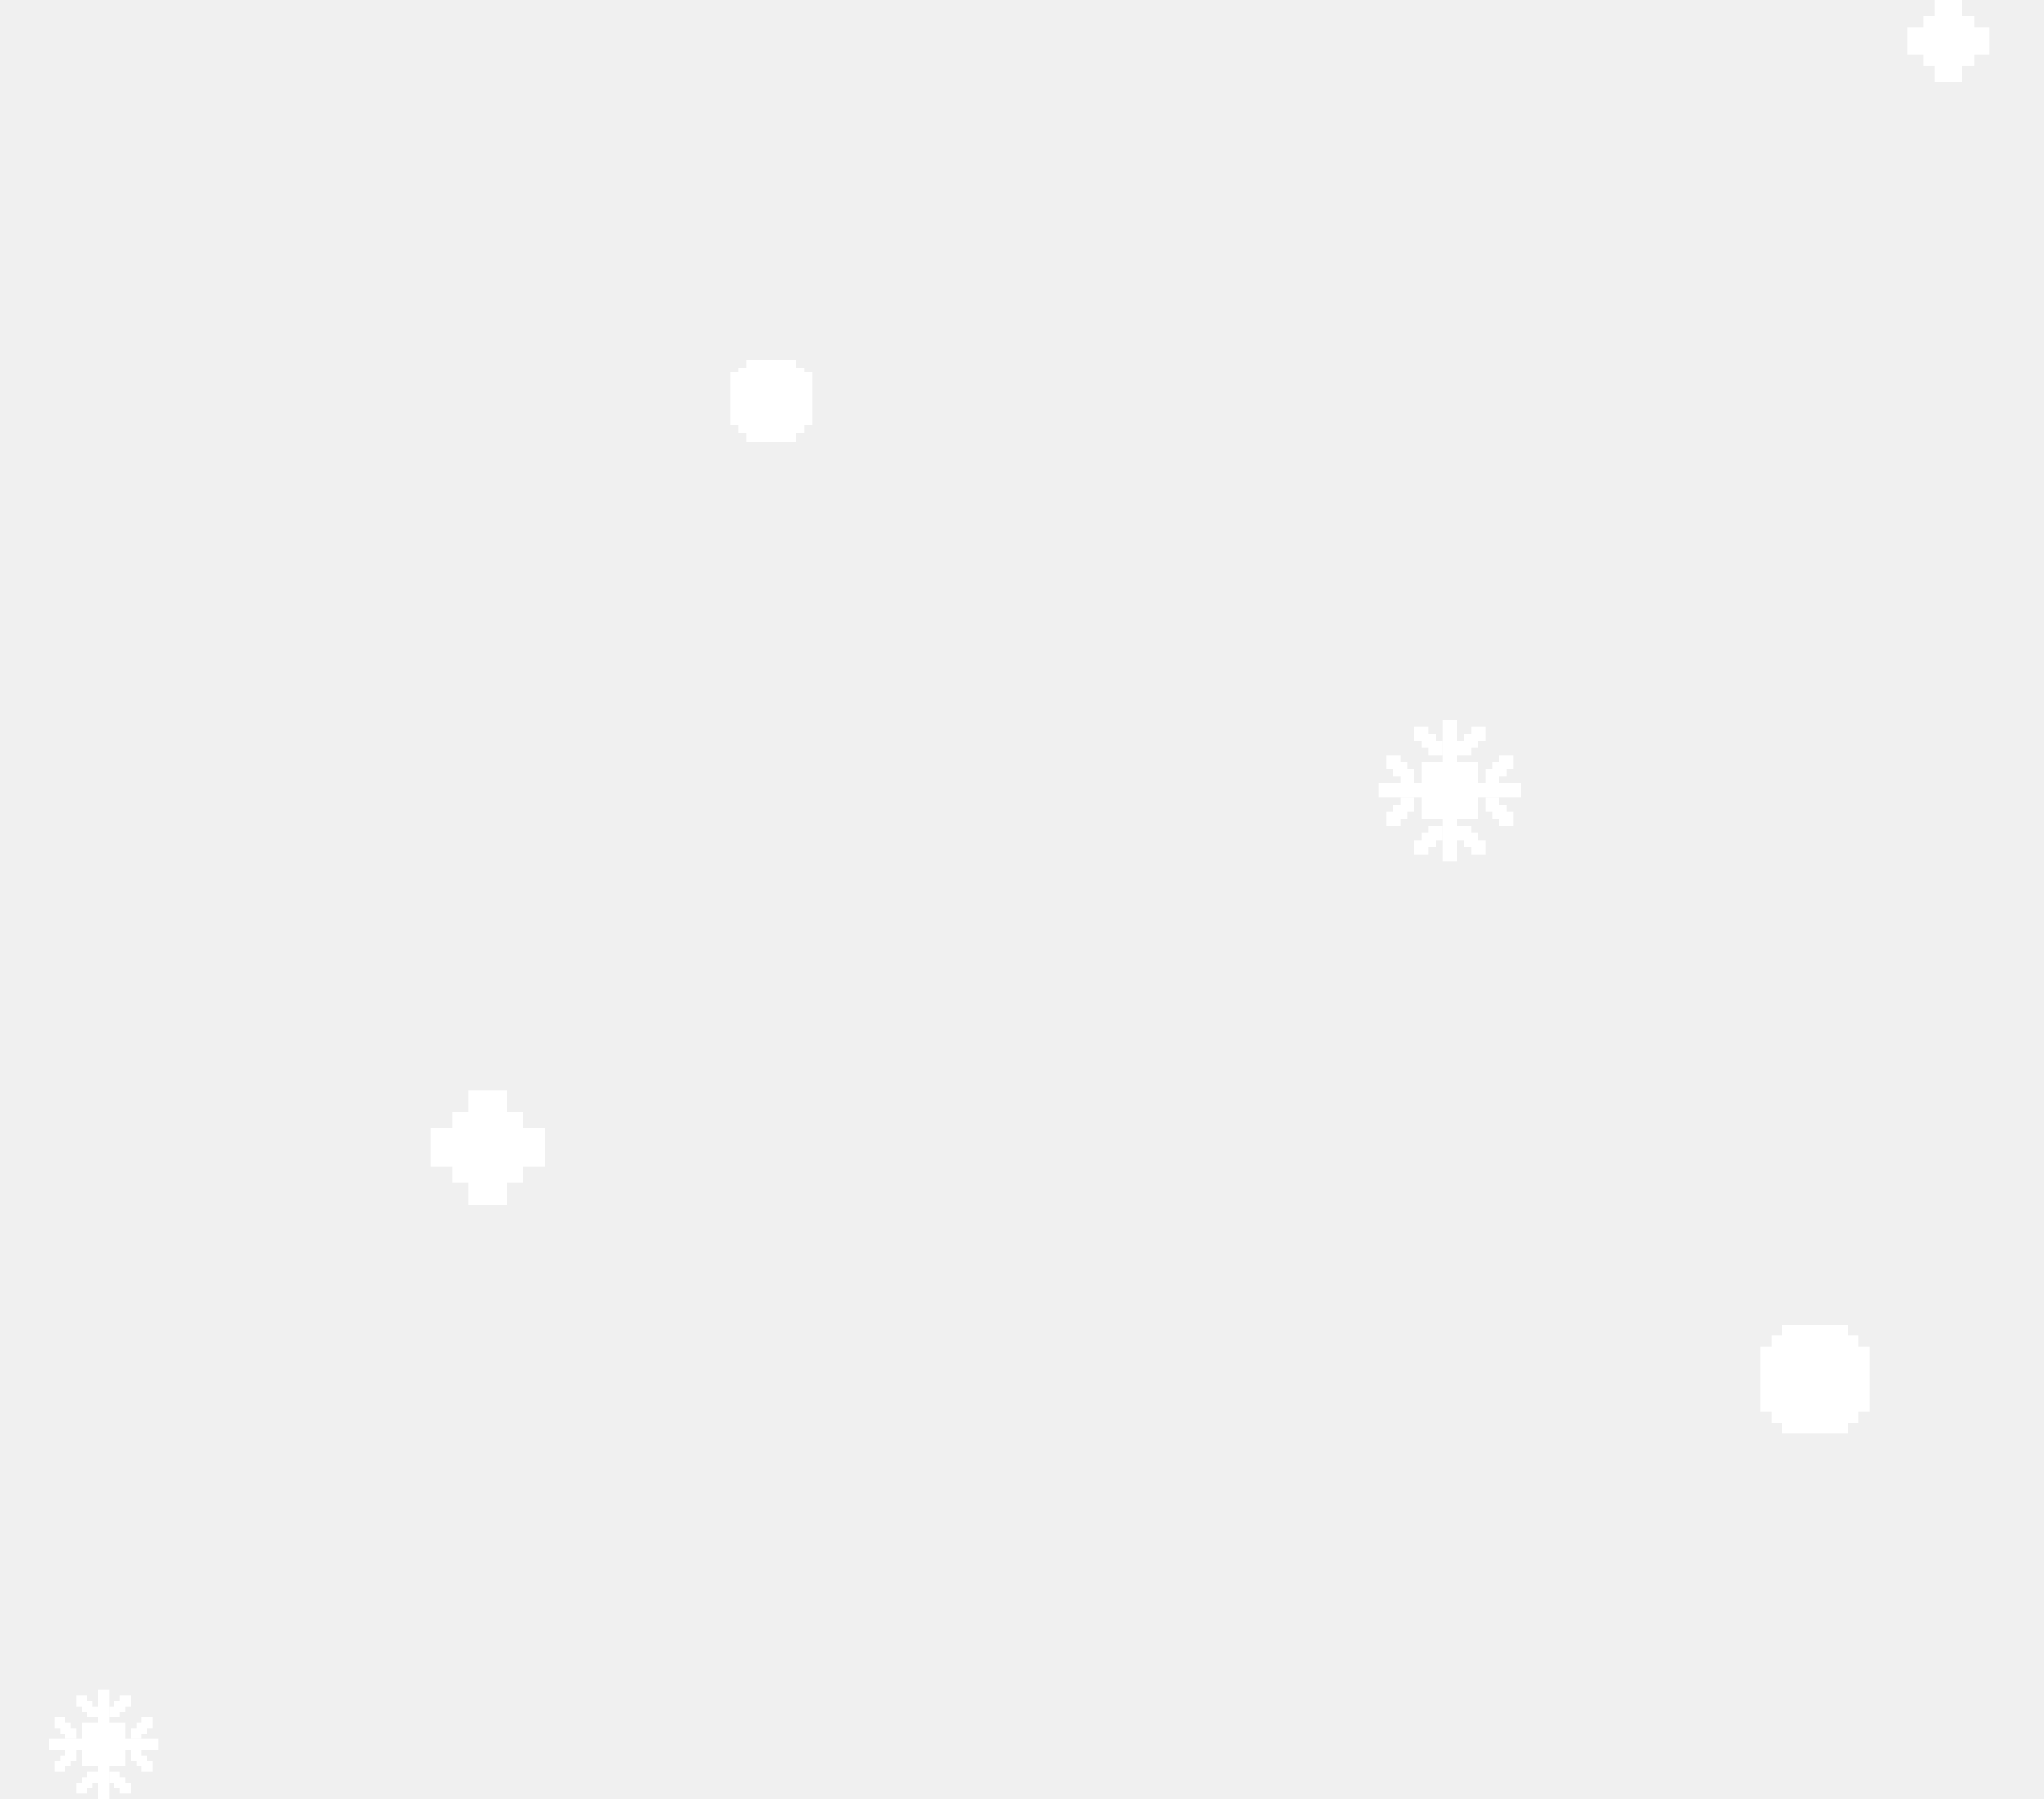
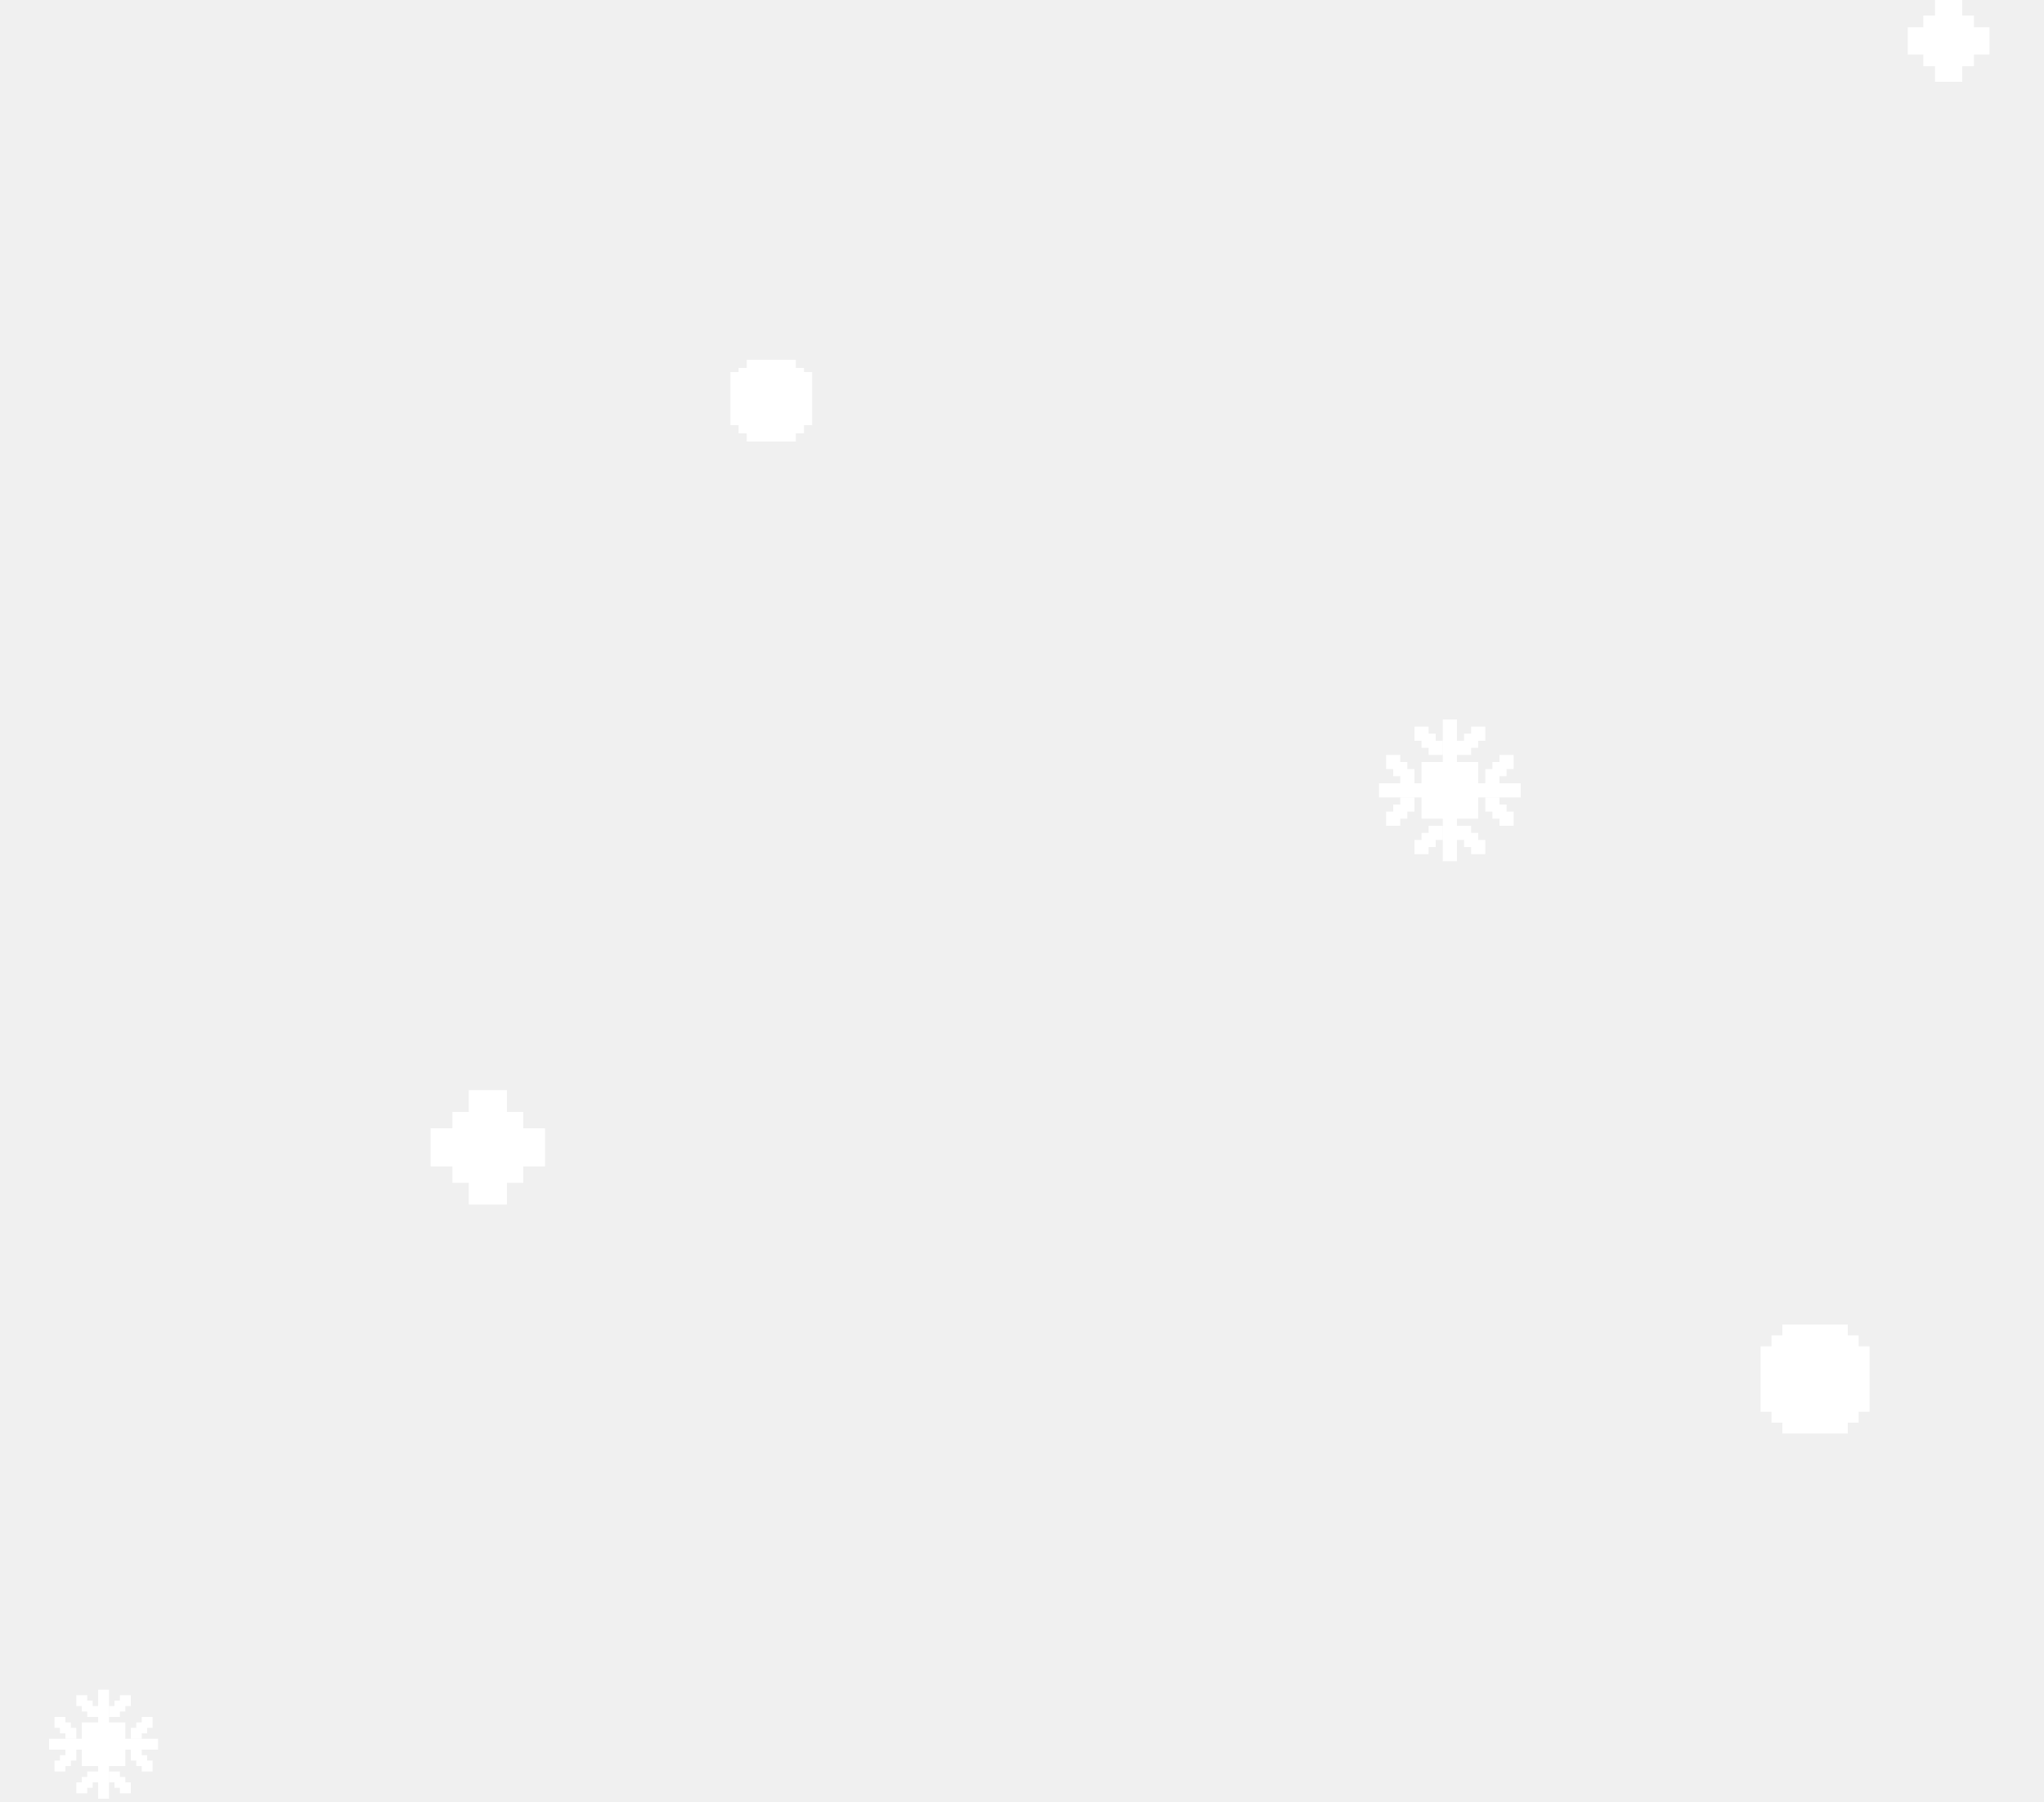
- <svg xmlns="http://www.w3.org/2000/svg" width="375" height="330" viewBox="0 0 375 330" fill="none">
-   <rect x="83" y="204" width="13" height="13" fill="white" />
-   <rect x="86" y="200" width="7" height="13" fill="white" />
-   <rect x="86" y="208" width="7" height="13" fill="white" />
-   <rect x="79" y="214" width="7" height="13" transform="rotate(-90 79 214)" fill="white" />
-   <rect x="87" y="214" width="7" height="13" transform="rotate(-90 87 214)" fill="white" />
-   <rect x="352.859" y="2.854" width="9.287" height="9.284" fill="white" />
-   <rect x="355" width="5" height="9.284" fill="white" />
-   <rect x="355" y="5.716" width="5" height="9.284" fill="white" />
-   <rect x="350" y="10.001" width="4.999" height="9.287" transform="rotate(-90 350 10.001)" fill="white" />
-   <rect x="355.715" y="10.001" width="4.999" height="9.287" transform="rotate(-90 355.715 10.001)" fill="white" />
-   <rect x="325" y="245" width="16" height="16" fill="white" />
-   <rect x="327" y="243" width="12" height="14" fill="white" />
-   <rect x="323" y="247" width="12" height="12" fill="white" />
-   <rect x="327" y="249" width="12" height="14" fill="white" />
-   <rect x="331" y="247" width="12" height="12" fill="white" />
-   <rect x="260.801" y="139.8" width="10.4" height="10.4" fill="white" />
-   <rect x="264.699" y="132" width="2.6" height="26" fill="white" />
-   <rect x="253" y="146.3" width="2.6" height="26" transform="rotate(-90 253 146.3)" fill="white" />
-   <rect x="256.898" y="141.1" width="2.6" height="2.6" fill="white" />
-   <rect x="255.602" y="139.8" width="2.6" height="2.6" fill="white" />
-   <rect x="254.301" y="138.5" width="2.6" height="2.6" fill="white" />
-   <rect x="275.102" y="148.9" width="2.6" height="2.6" fill="white" />
-   <rect x="273.801" y="147.6" width="2.6" height="2.6" fill="white" />
-   <rect x="272.5" y="146.3" width="2.6" height="2.6" fill="white" />
-   <rect x="269.898" y="154.1" width="2.6" height="2.6" fill="white" />
-   <rect x="268.602" y="152.8" width="2.6" height="2.6" fill="white" />
-   <rect x="267.301" y="151.5" width="2.6" height="2.6" fill="white" />
-   <rect x="262.102" y="135.9" width="2.6" height="2.6" fill="white" />
-   <rect x="260.801" y="134.6" width="2.6" height="2.6" fill="white" />
-   <rect x="259.5" y="133.3" width="2.6" height="2.6" fill="white" />
-   <rect width="2.6" height="2.6" transform="matrix(-1 0 0 1 269.898 135.9)" fill="white" />
-   <rect width="2.6" height="2.6" transform="matrix(-1 0 0 1 271.199 134.6)" fill="white" />
-   <rect width="2.6" height="2.6" transform="matrix(-1 0 0 1 272.5 133.3)" fill="white" />
-   <rect width="2.6" height="2.6" transform="matrix(-1 0 0 1 275.102 141.1)" fill="white" />
-   <rect width="2.6" height="2.6" transform="matrix(-1 0 0 1 276.398 139.8)" fill="white" />
-   <rect width="2.6" height="2.6" transform="matrix(-1 0 0 1 277.699 138.5)" fill="white" />
-   <rect width="2.6" height="2.6" transform="matrix(-1 0 0 1 262.102 154.1)" fill="white" />
-   <rect width="2.6" height="2.6" transform="matrix(-1 0 0 1 263.398 152.8)" fill="white" />
-   <rect width="2.6" height="2.6" transform="matrix(-1 0 0 1 264.699 151.5)" fill="white" />
-   <rect width="2.6" height="2.6" transform="matrix(-1 0 0 1 256.898 148.9)" fill="white" />
-   <rect width="2.6" height="2.6" transform="matrix(-1 0 0 1 258.199 147.6)" fill="white" />
-   <rect width="2.6" height="2.6" transform="matrix(-1 0 0 1 259.5 146.3)" fill="white" />
-   <rect x="15" y="316" width="8" height="8" fill="white" />
-   <rect x="18" y="310" width="2" height="20" fill="white" />
-   <rect x="9" y="321" width="2" height="20" transform="rotate(-90 9 321)" fill="white" />
-   <rect x="12" y="317" width="2" height="2" fill="white" />
-   <rect x="11" y="316" width="2" height="2" fill="white" />
-   <rect x="10" y="315" width="2" height="2" fill="white" />
-   <rect x="26" y="323" width="2" height="2" fill="white" />
-   <rect x="25" y="322" width="2" height="2" fill="white" />
-   <rect x="24" y="321" width="2" height="2" fill="white" />
-   <rect x="22" y="327" width="2" height="2" fill="white" />
-   <rect x="21" y="326" width="2" height="2" fill="white" />
-   <rect x="20" y="325" width="2" height="2" fill="white" />
-   <rect x="16" y="313" width="2" height="2" fill="white" />
-   <rect x="15" y="312" width="2" height="2" fill="white" />
-   <rect x="14" y="311" width="2" height="2" fill="white" />
-   <rect width="2" height="2" transform="matrix(-1 0 0 1 22 313)" fill="white" />
-   <rect width="2" height="2" transform="matrix(-1 0 0 1 23 312)" fill="white" />
-   <rect width="2" height="2" transform="matrix(-1 0 0 1 24 311)" fill="white" />
-   <rect width="2" height="2" transform="matrix(-1 0 0 1 26 317)" fill="white" />
-   <rect width="2" height="2" transform="matrix(-1 0 0 1 27 316)" fill="white" />
-   <rect width="2" height="2" transform="matrix(-1 0 0 1 28 315)" fill="white" />
-   <rect width="2" height="2" transform="matrix(-1 0 0 1 16 327)" fill="white" />
-   <rect width="2" height="2" transform="matrix(-1 0 0 1 17 326)" fill="white" />
-   <rect width="2" height="2" transform="matrix(-1 0 0 1 18 325)" fill="white" />
-   <rect width="2" height="2" transform="matrix(-1 0 0 1 12 323)" fill="white" />
-   <rect width="2" height="2" transform="matrix(-1 0 0 1 13 322)" fill="white" />
-   <rect width="2" height="2" transform="matrix(-1 0 0 1 14 321)" fill="white" />
-   <rect x="135.5" y="67.502" width="12" height="12" fill="white" />
-   <rect x="137" y="66" width="9" height="15" fill="white" />
-   <rect x="134" y="68.248" width="15" height="9.75" fill="white" />
+ <svg xmlns="http://www.w3.org/2000/svg" width="480" height="423" viewBox="0 0 480 423" fill="none">
+   <rect x="106.24" y="261.12" width="16.64" height="16.64" fill="white" />
+   <rect x="110.08" y="256" width="8.96" height="16.64" fill="white" />
+   <rect x="110.08" y="266.24" width="8.96" height="16.64" fill="white" />
+   <rect x="101.12" y="273.92" width="8.96" height="16.64" transform="rotate(-90 101.12 273.92)" fill="white" />
+   <rect x="111.36" y="273.92" width="8.96" height="16.64" transform="rotate(-90 111.36 273.92)" fill="white" />
+   <rect x="451.66" y="3.652" width="11.887" height="11.883" fill="white" />
+   <rect x="454.4" width="6.401" height="11.883" fill="white" />
+   <rect x="454.4" y="7.316" width="6.401" height="11.883" fill="white" />
+   <rect x="448" y="12.801" width="6.399" height="11.887" transform="rotate(-90 448 12.8008)" fill="white" />
+   <rect x="455.315" y="12.801" width="6.399" height="11.887" transform="rotate(-90 455.315 12.8008)" fill="white" />
+   <rect x="416" y="313.6" width="20.48" height="20.48" fill="white" />
+   <rect x="418.56" y="311.04" width="15.36" height="17.92" fill="white" />
+   <rect x="413.44" y="316.16" width="15.36" height="15.36" fill="white" />
+   <rect x="418.56" y="318.72" width="15.36" height="17.92" fill="white" />
+   <rect x="423.68" y="316.16" width="15.36" height="15.36" fill="white" />
+   <rect x="333.825" y="178.943" width="13.312" height="13.312" fill="white" />
+   <rect x="338.815" y="168.96" width="3.328" height="33.28" fill="white" />
+   <rect x="323.84" y="187.264" width="3.328" height="33.28" transform="rotate(-90 323.84 187.264)" fill="white" />
+   <rect x="328.83" y="180.607" width="3.328" height="3.328" fill="white" />
+   <rect x="327.17" y="178.943" width="3.328" height="3.328" fill="white" />
+   <rect x="325.505" y="177.28" width="3.328" height="3.328" fill="white" />
+   <rect x="352.13" y="190.593" width="3.328" height="3.328" fill="white" />
+   <rect x="350.465" y="188.928" width="3.328" height="3.328" fill="white" />
+   <rect x="348.8" y="187.264" width="3.328" height="3.328" fill="white" />
+   <rect x="345.47" y="197.247" width="3.328" height="3.328" fill="white" />
+   <rect x="343.81" y="195.584" width="3.328" height="3.328" fill="white" />
+   <rect x="342.145" y="193.92" width="3.328" height="3.328" fill="white" />
+   <rect x="335.49" y="173.952" width="3.328" height="3.328" fill="white" />
+   <rect x="333.825" y="172.287" width="3.328" height="3.328" fill="white" />
+   <rect x="332.16" y="170.624" width="3.328" height="3.328" fill="white" />
+   <rect width="3.328" height="3.328" transform="matrix(-1 0 0 1 345.47 173.952)" fill="white" />
+   <rect width="3.328" height="3.328" transform="matrix(-1 0 0 1 347.135 172.287)" fill="white" />
+   <rect width="3.328" height="3.328" transform="matrix(-1 0 0 1 348.8 170.624)" fill="white" />
+   <rect width="3.328" height="3.328" transform="matrix(-1 0 0 1 352.13 180.607)" fill="white" />
+   <rect width="3.328" height="3.328" transform="matrix(-1 0 0 1 353.79 178.943)" fill="white" />
+   <rect width="3.328" height="3.328" transform="matrix(-1 0 0 1 355.455 177.28)" fill="white" />
+   <rect width="3.328" height="3.328" transform="matrix(-1 0 0 1 335.49 197.247)" fill="white" />
+   <rect width="3.328" height="3.328" transform="matrix(-1 0 0 1 337.15 195.584)" fill="white" />
+   <rect width="3.328" height="3.328" transform="matrix(-1 0 0 1 338.815 193.92)" fill="white" />
+   <rect width="3.328" height="3.328" transform="matrix(-1 0 0 1 328.83 190.593)" fill="white" />
+   <rect width="3.328" height="3.328" transform="matrix(-1 0 0 1 330.495 188.928)" fill="white" />
+   <rect width="3.328" height="3.328" transform="matrix(-1 0 0 1 332.16 187.264)" fill="white" />
+   <rect x="19.2" y="404.48" width="10.24" height="10.24" fill="white" />
+   <rect x="23.04" y="396.801" width="2.56" height="25.6" fill="white" />
+   <rect x="11.52" y="410.881" width="2.56" height="25.6" transform="rotate(-90 11.52 410.881)" fill="white" />
+   <rect x="15.36" y="405.761" width="2.56" height="2.56" fill="white" />
+   <rect x="14.08" y="404.48" width="2.56" height="2.56" fill="white" />
+   <rect x="12.8" y="403.201" width="2.56" height="2.56" fill="white" />
+   <rect x="33.28" y="413.44" width="2.56" height="2.56" fill="white" />
+   <rect x="32" y="412.161" width="2.56" height="2.56" fill="white" />
+   <rect x="30.72" y="410.881" width="2.56" height="2.56" fill="white" />
+   <rect x="28.16" y="418.561" width="2.56" height="2.56" fill="white" />
+   <rect x="26.88" y="417.281" width="2.56" height="2.56" fill="white" />
+   <rect x="25.6" y="416.001" width="2.56" height="2.56" fill="white" />
+   <rect x="20.48" y="400.641" width="2.56" height="2.56" fill="white" />
+   <rect x="19.2" y="399.36" width="2.56" height="2.56" fill="white" />
+   <rect x="17.92" y="398.081" width="2.56" height="2.56" fill="white" />
+   <rect width="2.56" height="2.56" transform="matrix(-1 0 0 1 28.16 400.641)" fill="white" />
+   <rect width="2.56" height="2.56" transform="matrix(-1 0 0 1 29.4401 399.36)" fill="white" />
+   <rect width="2.56" height="2.56" transform="matrix(-1 0 0 1 30.72 398.081)" fill="white" />
+   <rect width="2.56" height="2.56" transform="matrix(-1 0 0 1 33.28 405.761)" fill="white" />
+   <rect width="2.56" height="2.56" transform="matrix(-1 0 0 1 34.5601 404.48)" fill="white" />
+   <rect width="2.56" height="2.56" transform="matrix(-1 0 0 1 35.84 403.201)" fill="white" />
+   <rect width="2.56" height="2.56" transform="matrix(-1 0 0 1 20.48 418.561)" fill="white" />
+   <rect width="2.56" height="2.56" transform="matrix(-1 0 0 1 21.76 417.281)" fill="white" />
+   <rect width="2.56" height="2.56" transform="matrix(-1 0 0 1 23.04 416.001)" fill="white" />
+   <rect width="2.56" height="2.56" transform="matrix(-1 0 0 1 15.36 413.44)" fill="white" />
+   <rect width="2.56" height="2.56" transform="matrix(-1 0 0 1 16.64 412.161)" fill="white" />
+   <rect width="2.56" height="2.56" transform="matrix(-1 0 0 1 17.92 410.881)" fill="white" />
+   <rect x="173.44" y="86.403" width="15.36" height="15.36" fill="white" />
+   <rect x="175.36" y="84.481" width="11.52" height="19.2" fill="white" />
+   <rect x="171.52" y="87.358" width="19.2" height="12.48" fill="white" />
</svg>
